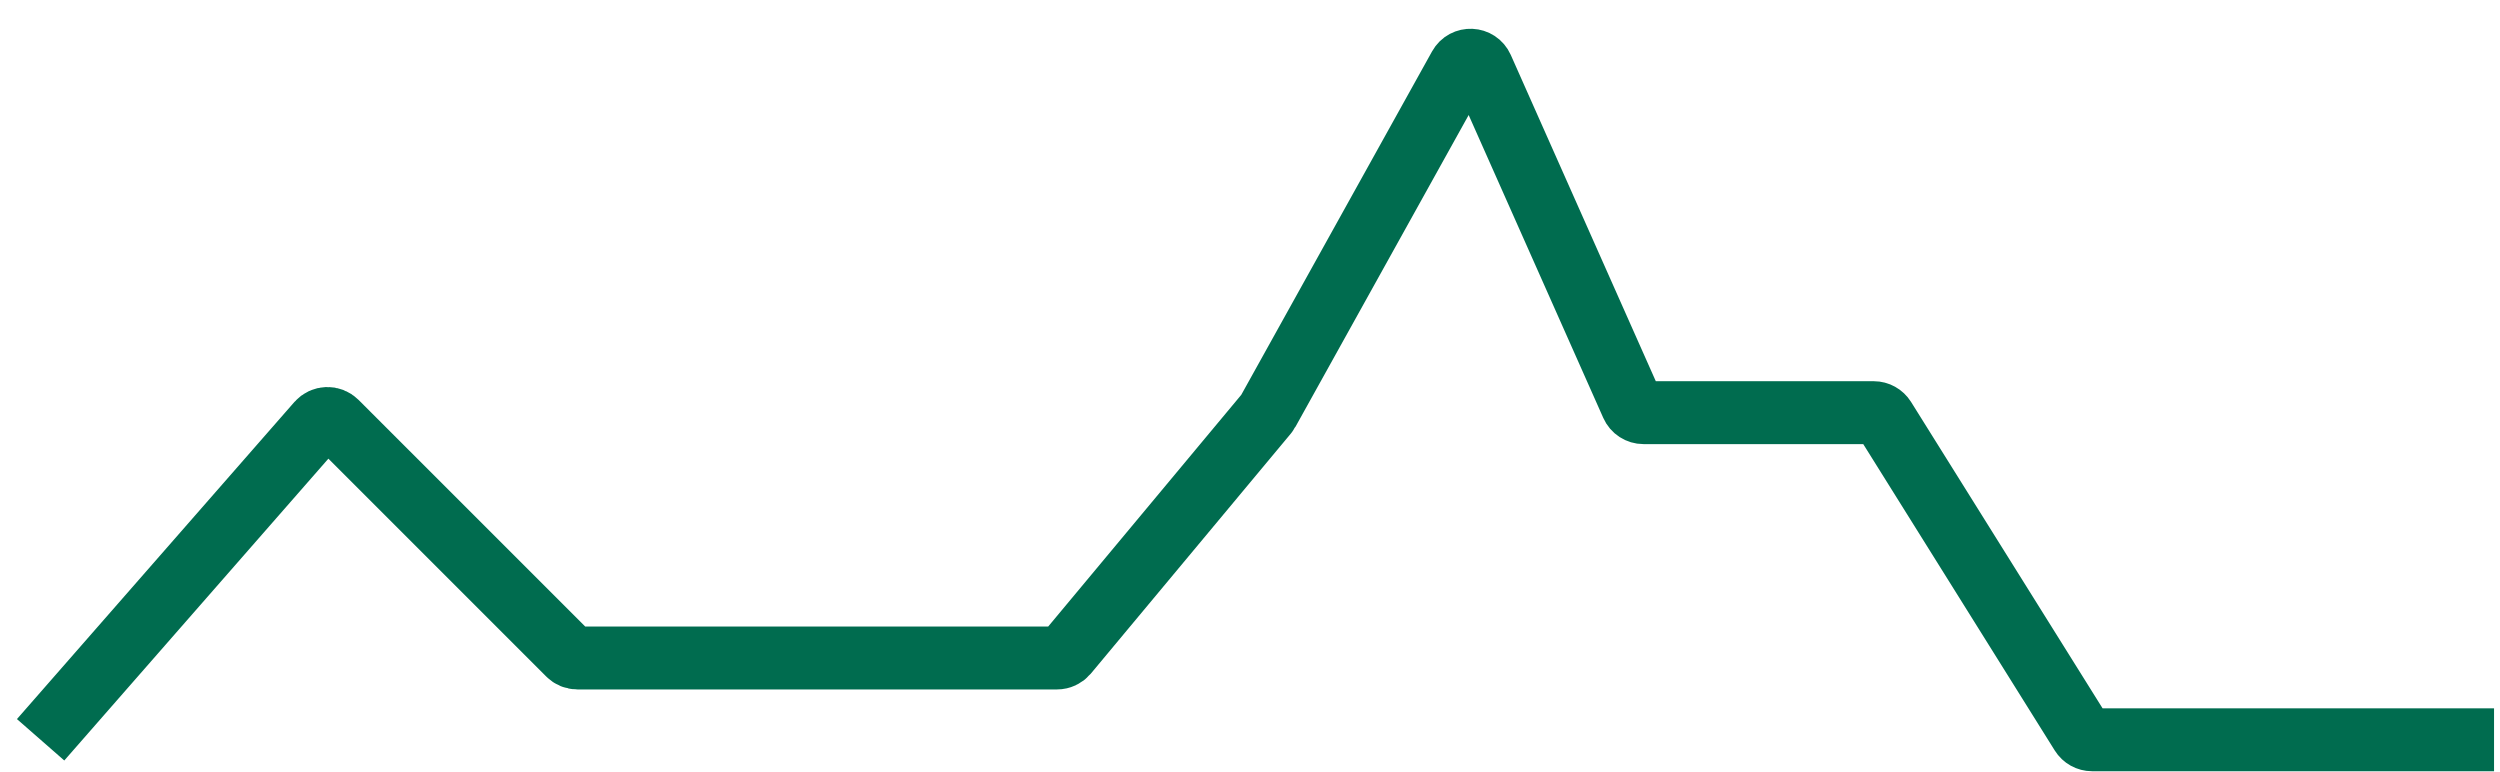
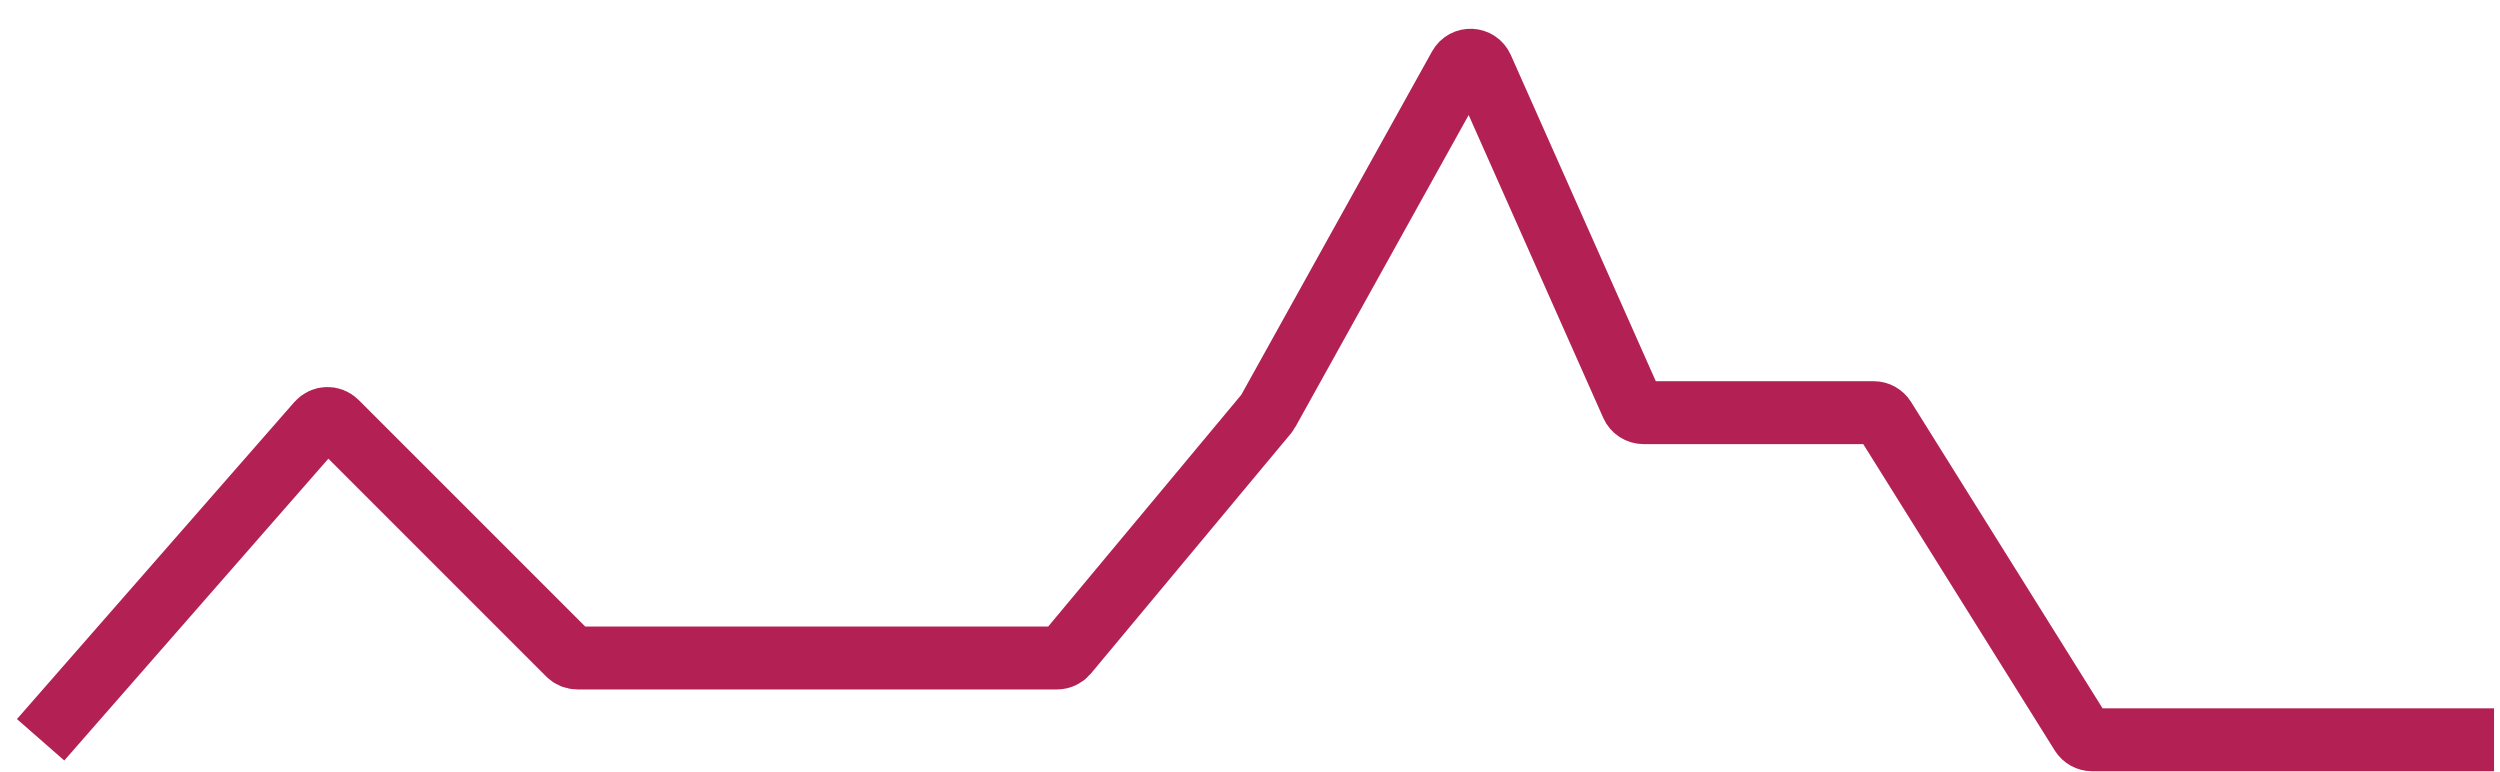
<svg xmlns="http://www.w3.org/2000/svg" width="81" height="25" viewBox="0 0 81 25" fill="none">
-   <path d="M1.316 23.969L10.303 13.698C10.459 13.521 10.732 13.511 10.898 13.678L18.42 21.2C18.496 21.276 18.6 21.319 18.708 21.319H34.246C34.367 21.319 34.482 21.265 34.56 21.173L41.037 13.4C41.053 13.38 41.068 13.359 41.08 13.337L47.289 2.161C47.452 1.867 47.881 1.886 48.018 2.193L52.878 13.128C52.943 13.275 53.089 13.37 53.25 13.37H60.708C60.849 13.37 60.979 13.443 61.054 13.562L67.439 23.777C67.513 23.896 67.644 23.969 67.784 23.969H80.807" stroke="#006C4F" stroke-width="2.038" />
+   <path d="M1.316 23.969L10.303 13.698C10.459 13.521 10.732 13.511 10.898 13.678L18.42 21.2C18.496 21.276 18.6 21.319 18.708 21.319H34.246C34.367 21.319 34.482 21.265 34.56 21.173L41.037 13.4C41.053 13.38 41.068 13.359 41.08 13.337L47.289 2.161C47.452 1.867 47.881 1.886 48.018 2.193L52.878 13.128C52.943 13.275 53.089 13.37 53.25 13.37H60.708C60.849 13.37 60.979 13.443 61.054 13.562L67.439 23.777C67.513 23.896 67.644 23.969 67.784 23.969H80.807" stroke="#B32053" stroke-width="2.038" />
</svg>
